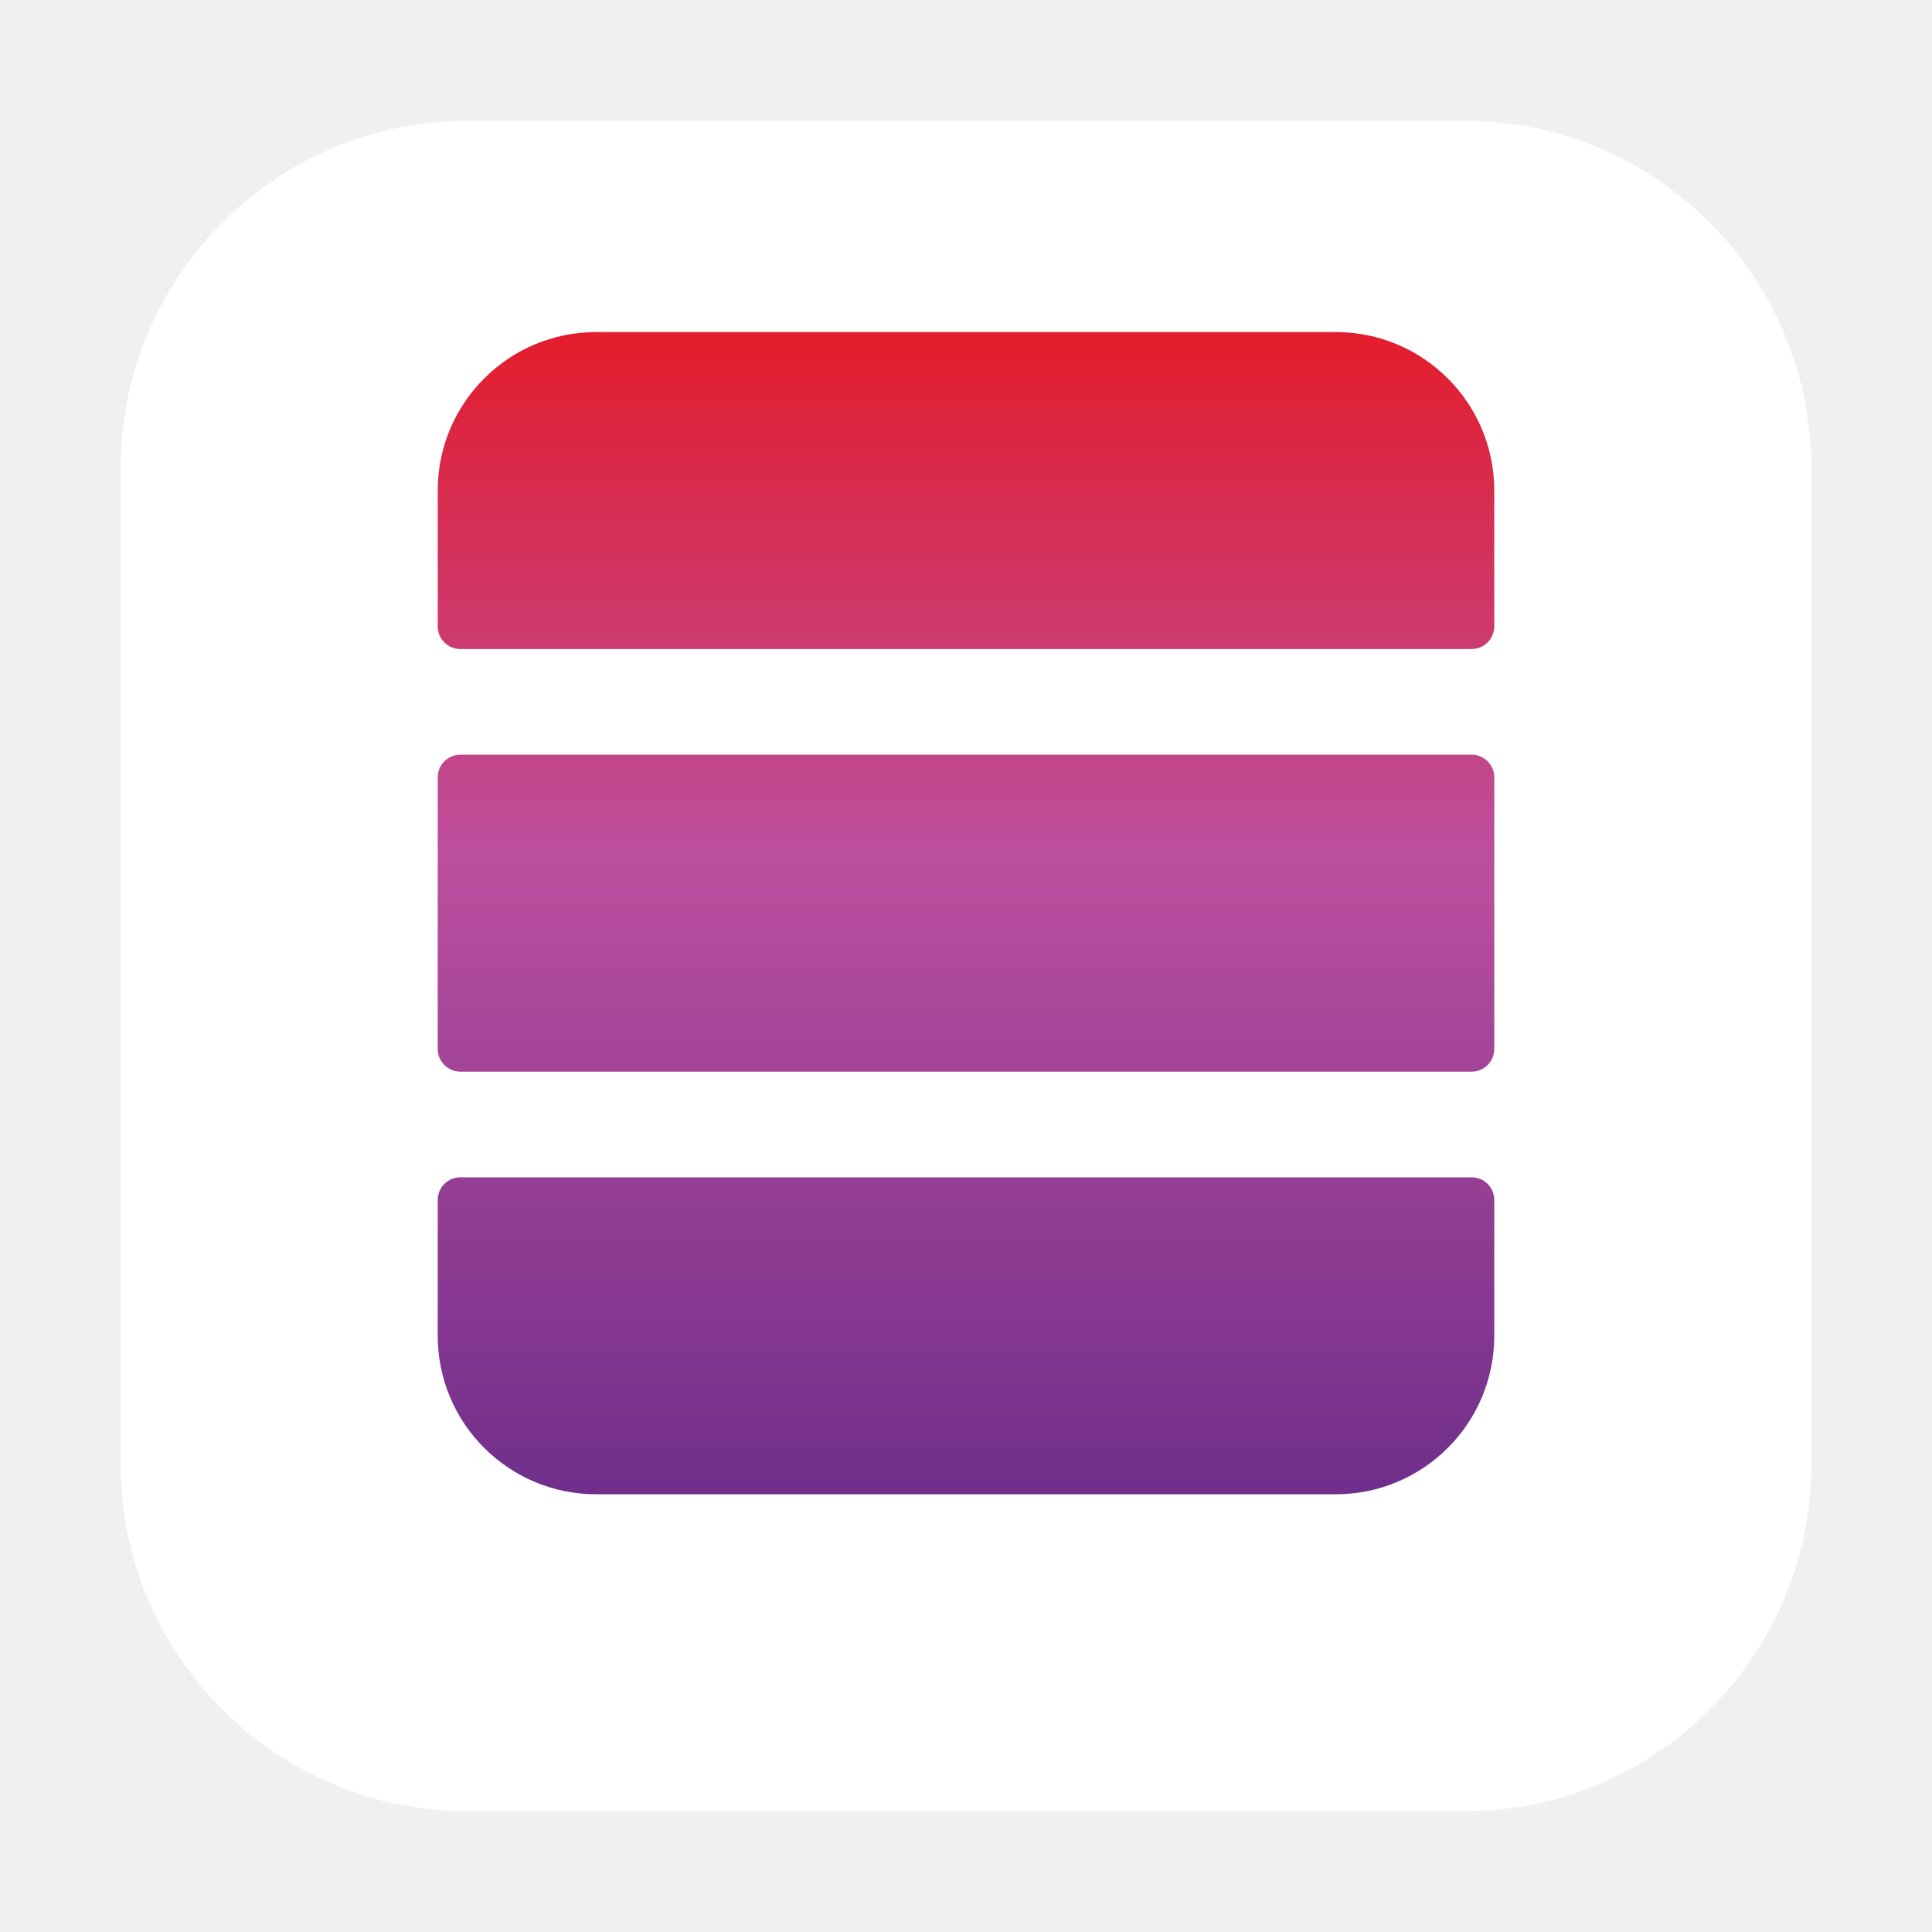
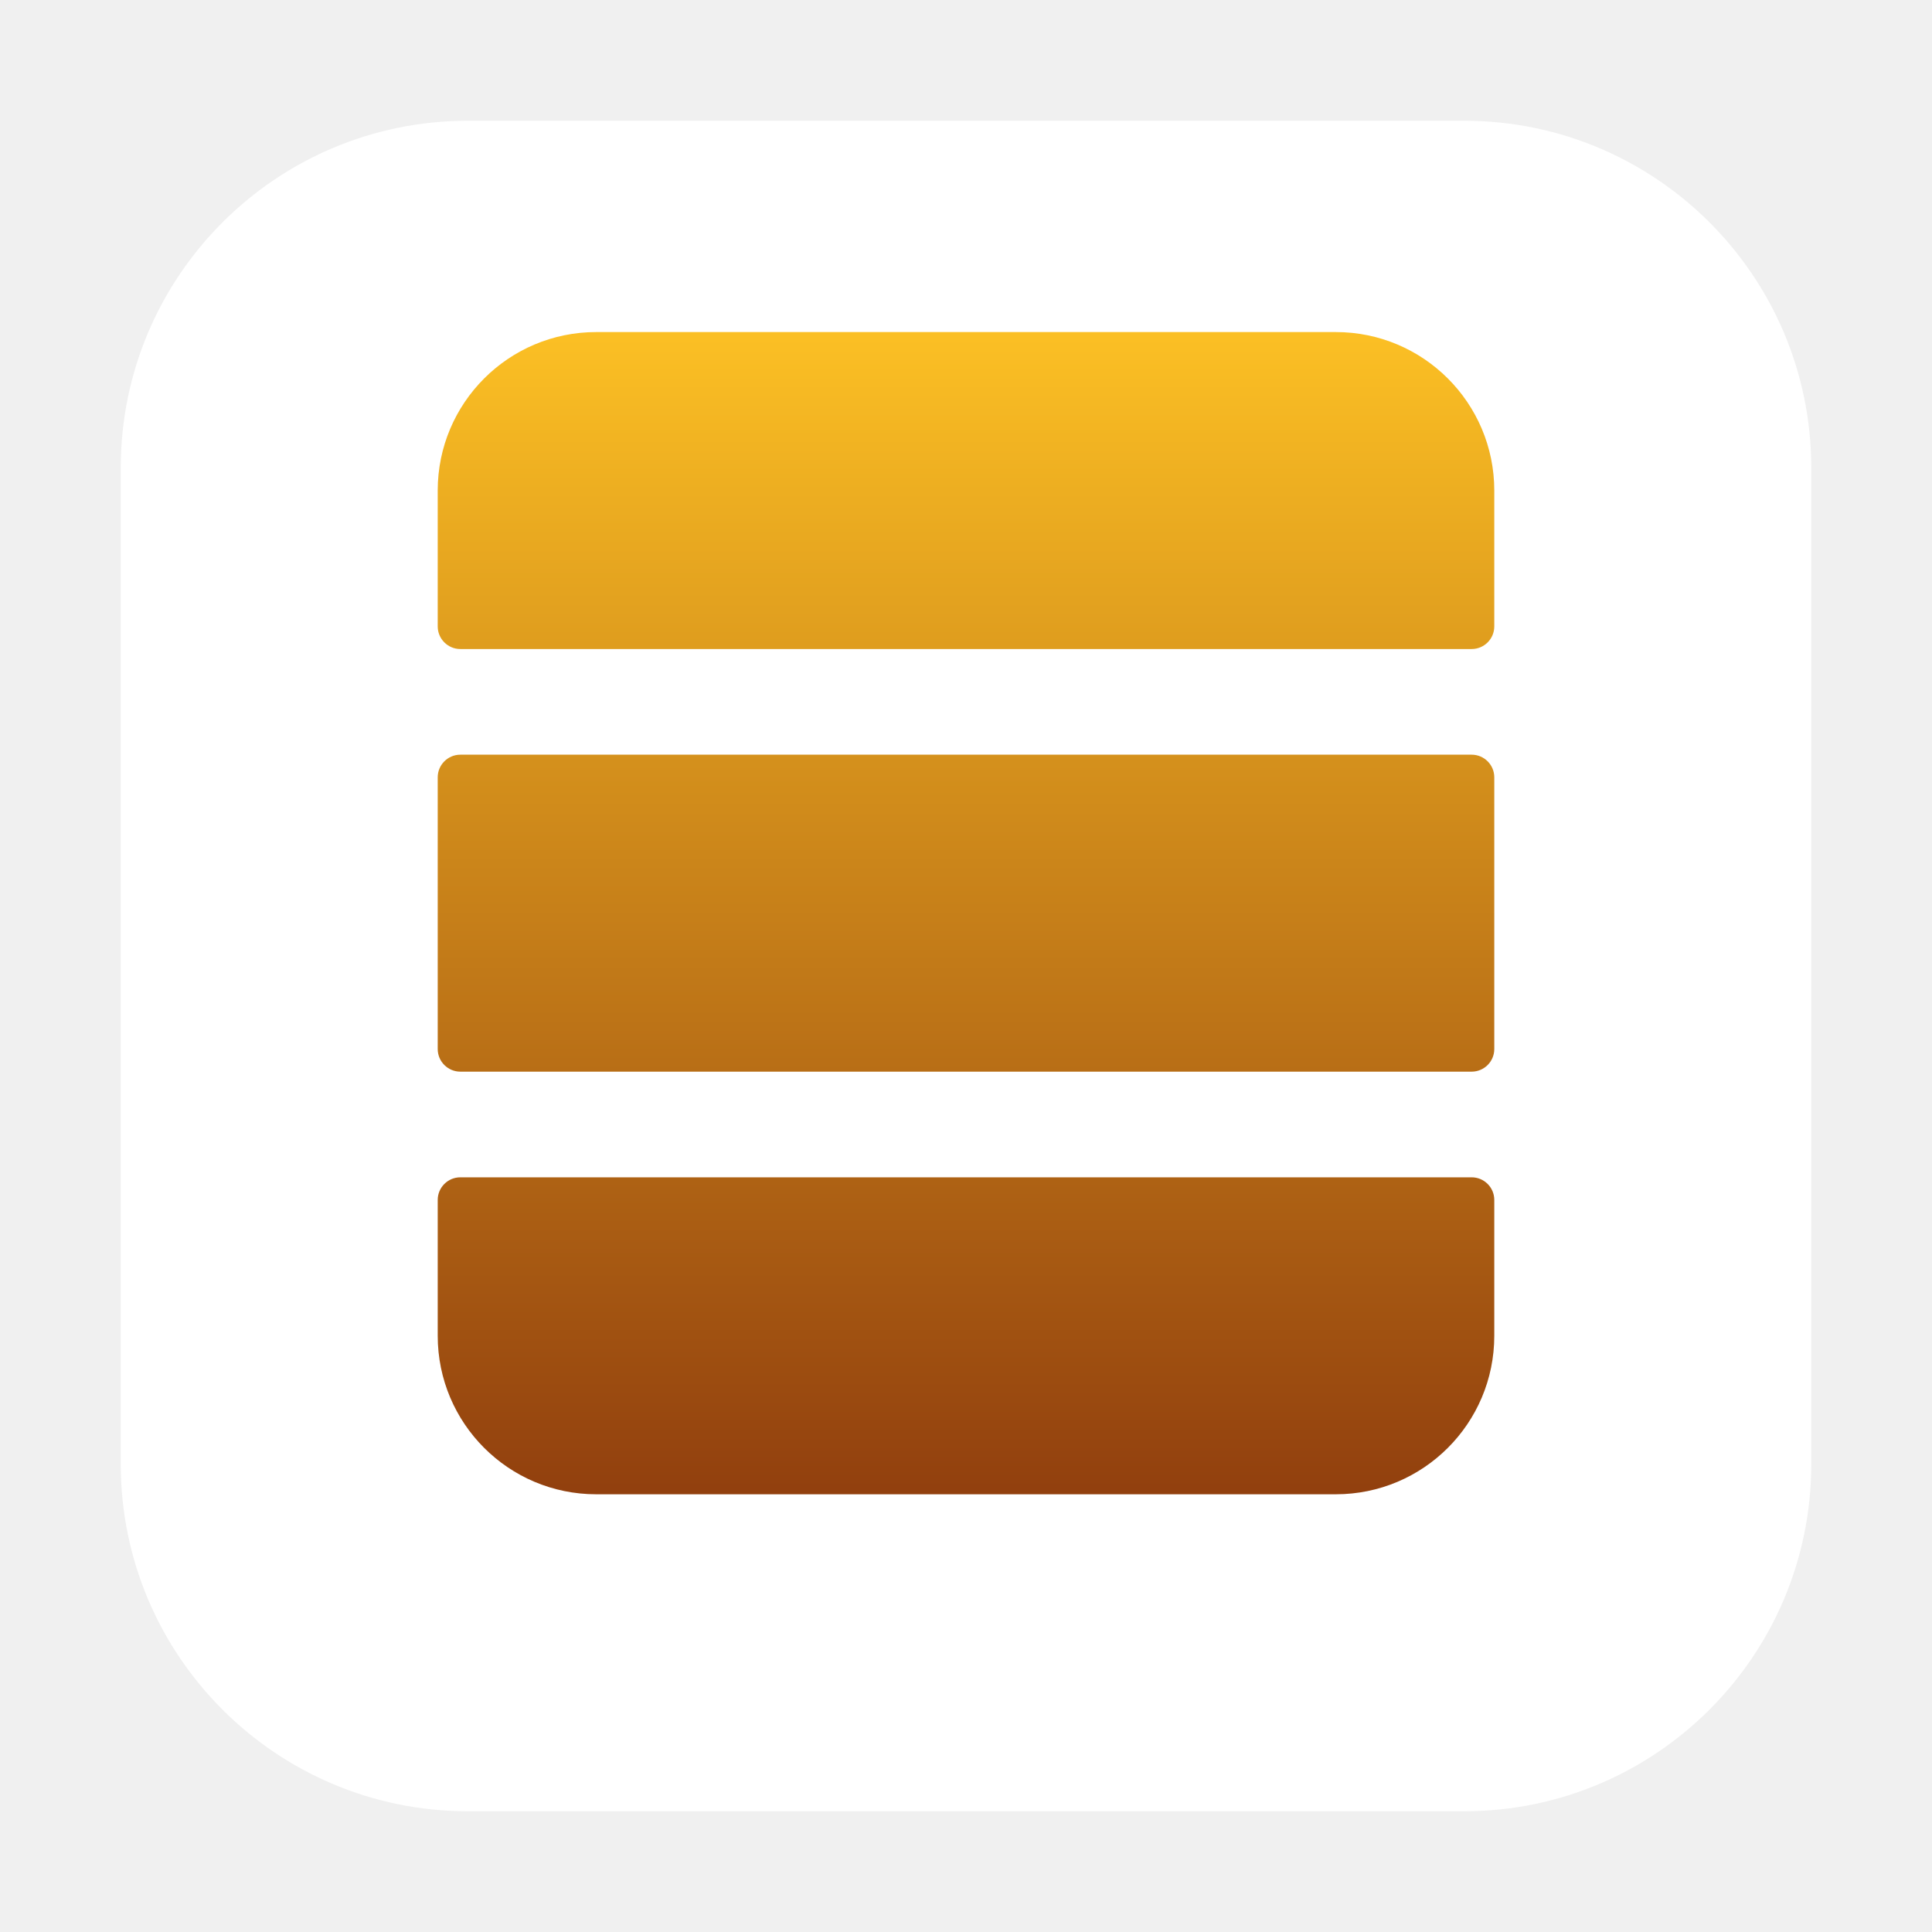
<svg xmlns="http://www.w3.org/2000/svg" width="1024" height="1024" viewBox="0 0 1024 1024">
  <defs>
    <linearGradient id="brandGradient" x1="0" y1="0" x2="0" y2="1">
-       <stop offset="0" stop-color="#E31D2D" />
-       <stop offset="0.45" stop-color="#BC4F9E" />
-       <stop offset="1" stop-color="#702F8B" />
+       <stop offset="0" stop-color="#FBBF24" />
+       <stop offset="1" stop-color="#92400E" />
    </linearGradient>
  </defs>
  <rect x="64" y="64" width="896" height="896" rx="184" fill="#ffffff" />
  <g transform="translate(232 176)">
    <path fill="url(#brandGradient)" d="       M84 0       H476       A84 84 0 0 1 560 84       V156       A12 12 0 0 1 548 168       H12       A12 12 0 0 1 0 156       V84       A84 84 0 0 1 84 0       Z        M12 224       H548       A12 12 0 0 1 560 236       V380       A12 12 0 0 1 548 392       H12       A12 12 0 0 1 0 380       V236       A12 12 0 0 1 12 224       Z        M12 448       H548       A12 12 0 0 1 560 460       V532       A84 84 0 0 1 476 616       H84       A84 84 0 0 1 0 532       V460       A12 12 0 0 1 12 448       Z       " />
  </g>
</svg>
